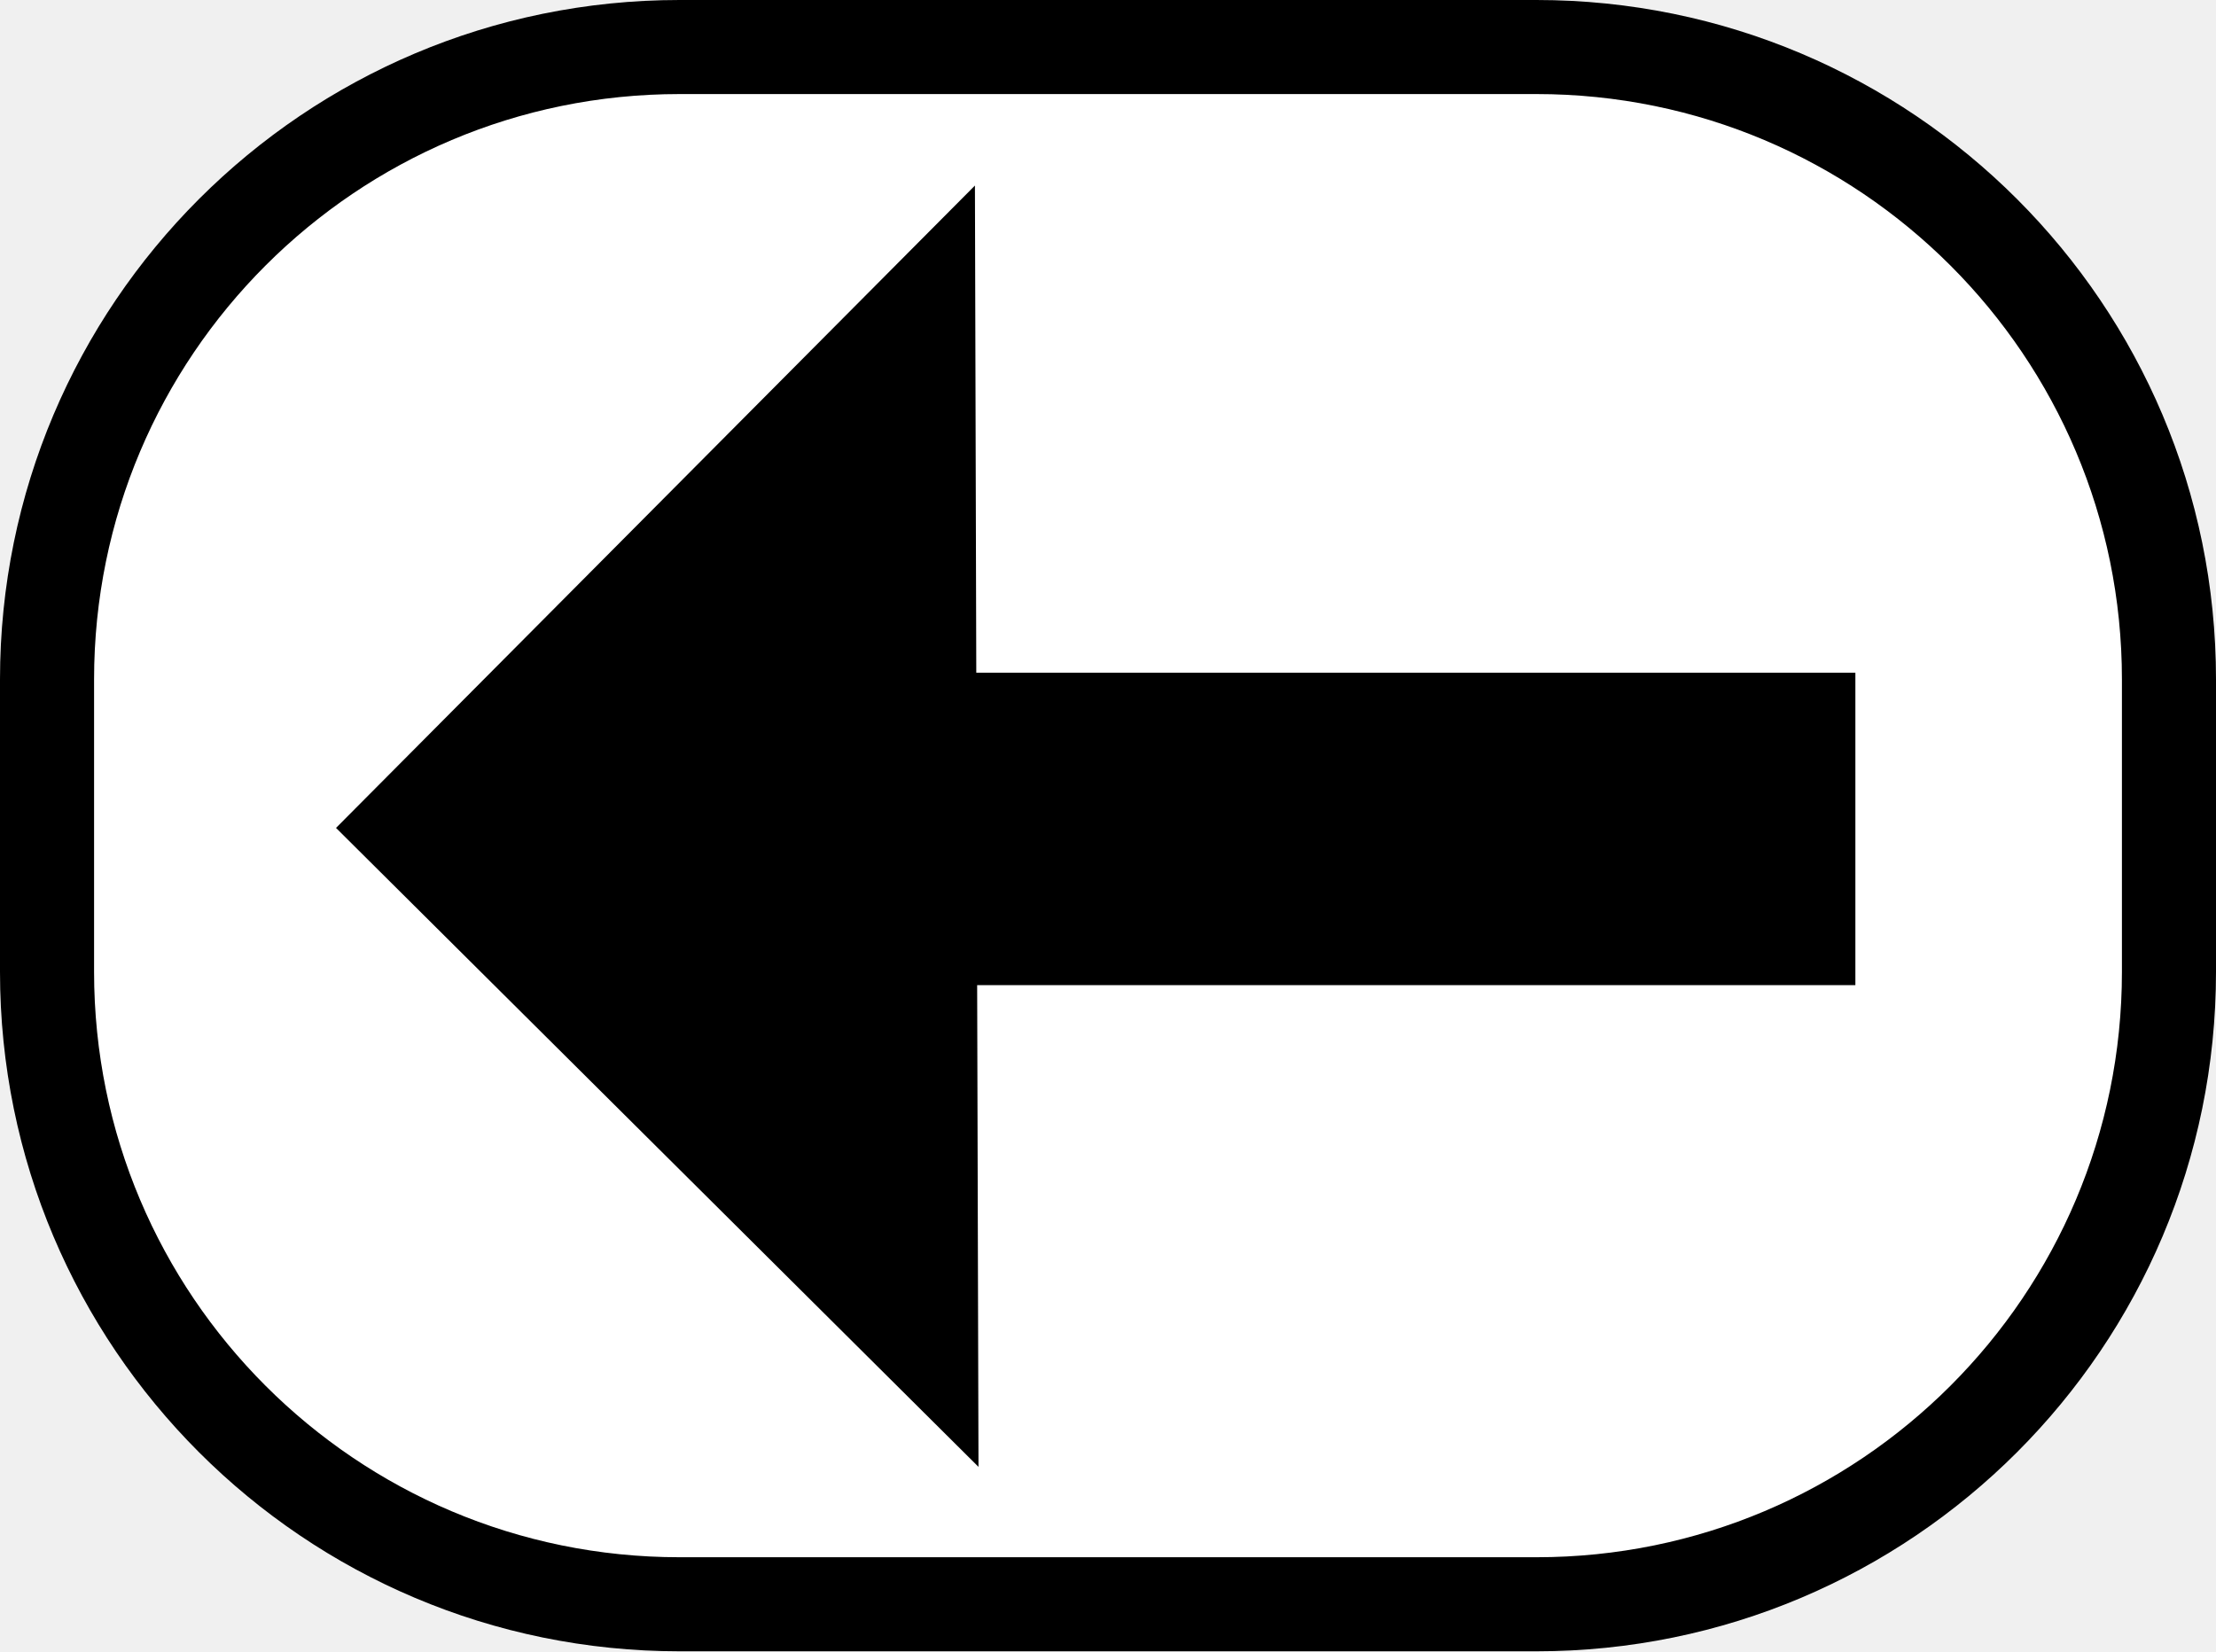
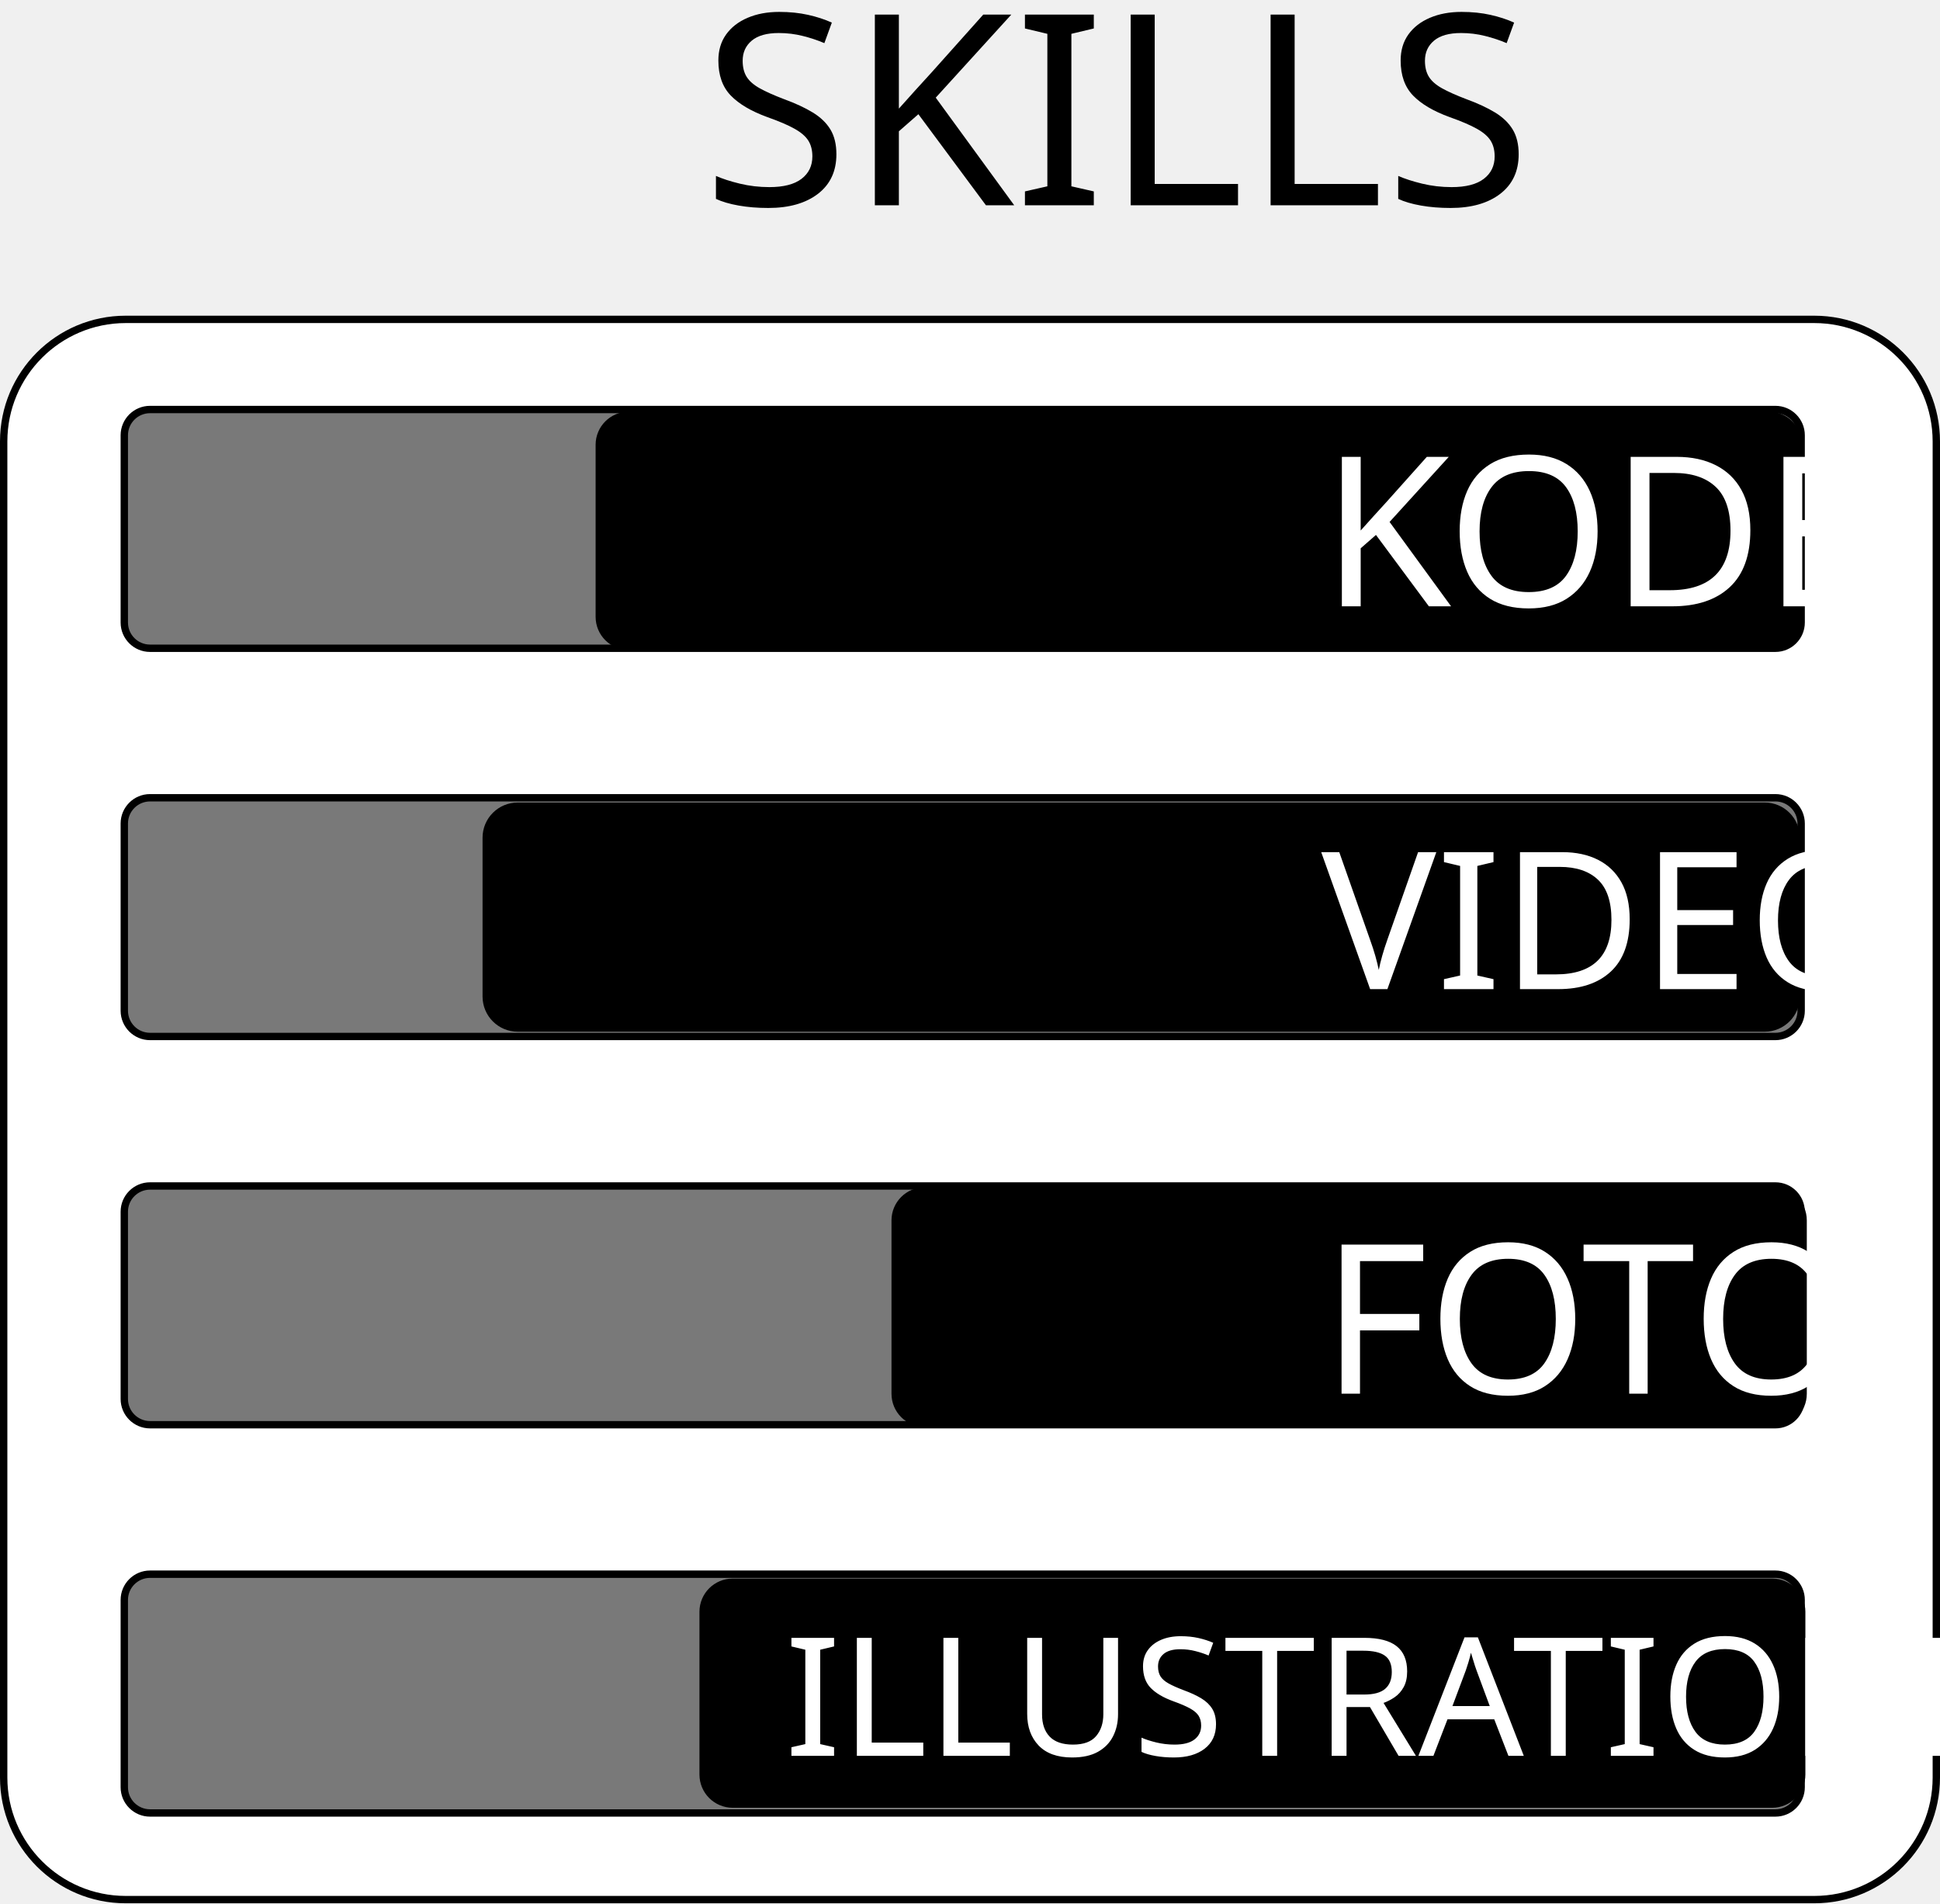
- <svg xmlns="http://www.w3.org/2000/svg" viewBox="0 0 212 158">
+ <svg xmlns="http://www.w3.org/2000/svg" viewBox="0 0 791 775.84">
  <defs>
-     <style>.cls-1{fill:#fff;}.cls-1,.cls-2{stroke:#000;stroke-miterlimit:10;stroke-width:9px;}</style>
+     <style>.cls-1,.cls-4,.cls-5,.cls-6,.cls-7{fill:#fff;}.cls-2{fill:#797979;}.cls-3{stroke:#000;stroke-miterlimit:10;stroke-width:3px;}.cls-4{font-size:85.33px;}.cls-4,.cls-5,.cls-6,.cls-7,.cls-8{font-family:ContrailOne-Regular, Contrail One;}.cls-5{font-size:78.22px;}.cls-6{font-size:85.12px;}.cls-7{font-size:67.36px;}.cls-8{font-size:108.88px;}</style>
  </defs>
  <g id="Layer_2" data-name="Layer 2">
    <g id="Layer_1-2" data-name="Layer 1">
-       <rect class="cls-1" x="4.5" y="4.5" width="203" height="149" rx="60.51" />
-       <rect class="cls-2" x="88.94" y="68.87" width="84.06" height="20.89" />
-       <polygon class="cls-2" points="89.08 129.5 38.51 79.2 88.8 28.63 89.08 129.5" />
+       <rect class="cls-1" x="1.5" y="130.19" width="788" height="644.15" rx="49.74" />
+       <path d="M739.76,131.69A48.29,48.29,0,0,1,788,179.93V724.6a48.29,48.29,0,0,1-48.24,48.24H51.24A48.29,48.29,0,0,1,3,724.6V179.93a48.29,48.29,0,0,1,48.24-48.24H739.76m0-3H51.24A51.24,51.24,0,0,0,0,179.93V724.6a51.24,51.24,0,0,0,51.24,51.24H739.76A51.24,51.24,0,0,0,791,724.6V179.93a51.24,51.24,0,0,0-51.24-51.24Z" />
+       <rect class="cls-2" x="50.68" y="166.93" width="683.71" height="97.32" rx="10.5" />
+       <path d="M723.89,168.43a9,9,0,0,1,9,9v76.32a9,9,0,0,1-9,9H61.18a9,9,0,0,1-9-9V177.43a9,9,0,0,1,9-9H723.89m0-3H61.18a12,12,0,0,0-12,12v76.32a12,12,0,0,0,12,12H723.89a12,12,0,0,0,12-12V177.43a12,12,0,0,0-12-12Z" />
+       <rect class="cls-2" x="50.68" y="325.19" width="683.71" height="97.32" rx="10.5" />
+       <path d="M723.89,326.69a9,9,0,0,1,9,9V412a9,9,0,0,1-9,9H61.18a9,9,0,0,1-9-9V335.69a9,9,0,0,1,9-9H723.89m0-3H61.18a12,12,0,0,0-12,12V412a12,12,0,0,0,12,12H723.89a12,12,0,0,0,12-12V335.69a12,12,0,0,0-12-12Z" />
+       <rect class="cls-2" x="50.68" y="483.44" width="683.71" height="97.32" rx="10.5" />
+       <path d="M723.89,484.94a9,9,0,0,1,9,9v76.32a9,9,0,0,1-9,9H61.18a9,9,0,0,1-9-9V493.94a9,9,0,0,1,9-9H723.89m0-3H61.18a12,12,0,0,0-12,12v76.32a12,12,0,0,0,12,12H723.89a12,12,0,0,0,12-12V493.94a12,12,0,0,0-12-12Z" />
+       <rect class="cls-2" x="50.68" y="641.69" width="683.71" height="97.32" rx="10.5" />
+       <path d="M723.89,643.19a9,9,0,0,1,9,9v76.33a9,9,0,0,1-9,9H61.18a9,9,0,0,1-9-9V652.19a9,9,0,0,1,9-9H723.89m0-3H61.18a12,12,0,0,0-12,12v76.33a12,12,0,0,0,12,12H723.89a12,12,0,0,0,12-12V652.19a12,12,0,0,0-12-12Z" />
+       <rect class="cls-3" x="244.35" y="169.31" width="488.89" height="94.12" rx="12" />
+       <rect class="cls-3" x="198.25" y="328.63" width="534.11" height="90.43" rx="12.85" />
+       <rect class="cls-3" x="364.99" y="485.47" width="370.2" height="94.67" rx="12" />
+       <rect class="cls-3" x="286.69" y="644.97" width="447.92" height="90.43" rx="12.04" />
+       <text class="cls-4" transform="translate(538.84 247.15)">KODE</text>
+       <text class="cls-5" transform="translate(538.7 403.2)">VIDEO</text>
+       <text class="cls-6" transform="translate(538.91 568.11) scale(0.98 1)">FOTO</text>
+       <text class="cls-7" transform="translate(320 715.73)">ILLUSTRATIONER</text>
+       <text class="cls-8" transform="translate(286.37 83.68)">SKILLS</text>
+       <text />
    </g>
  </g>
</svg>
